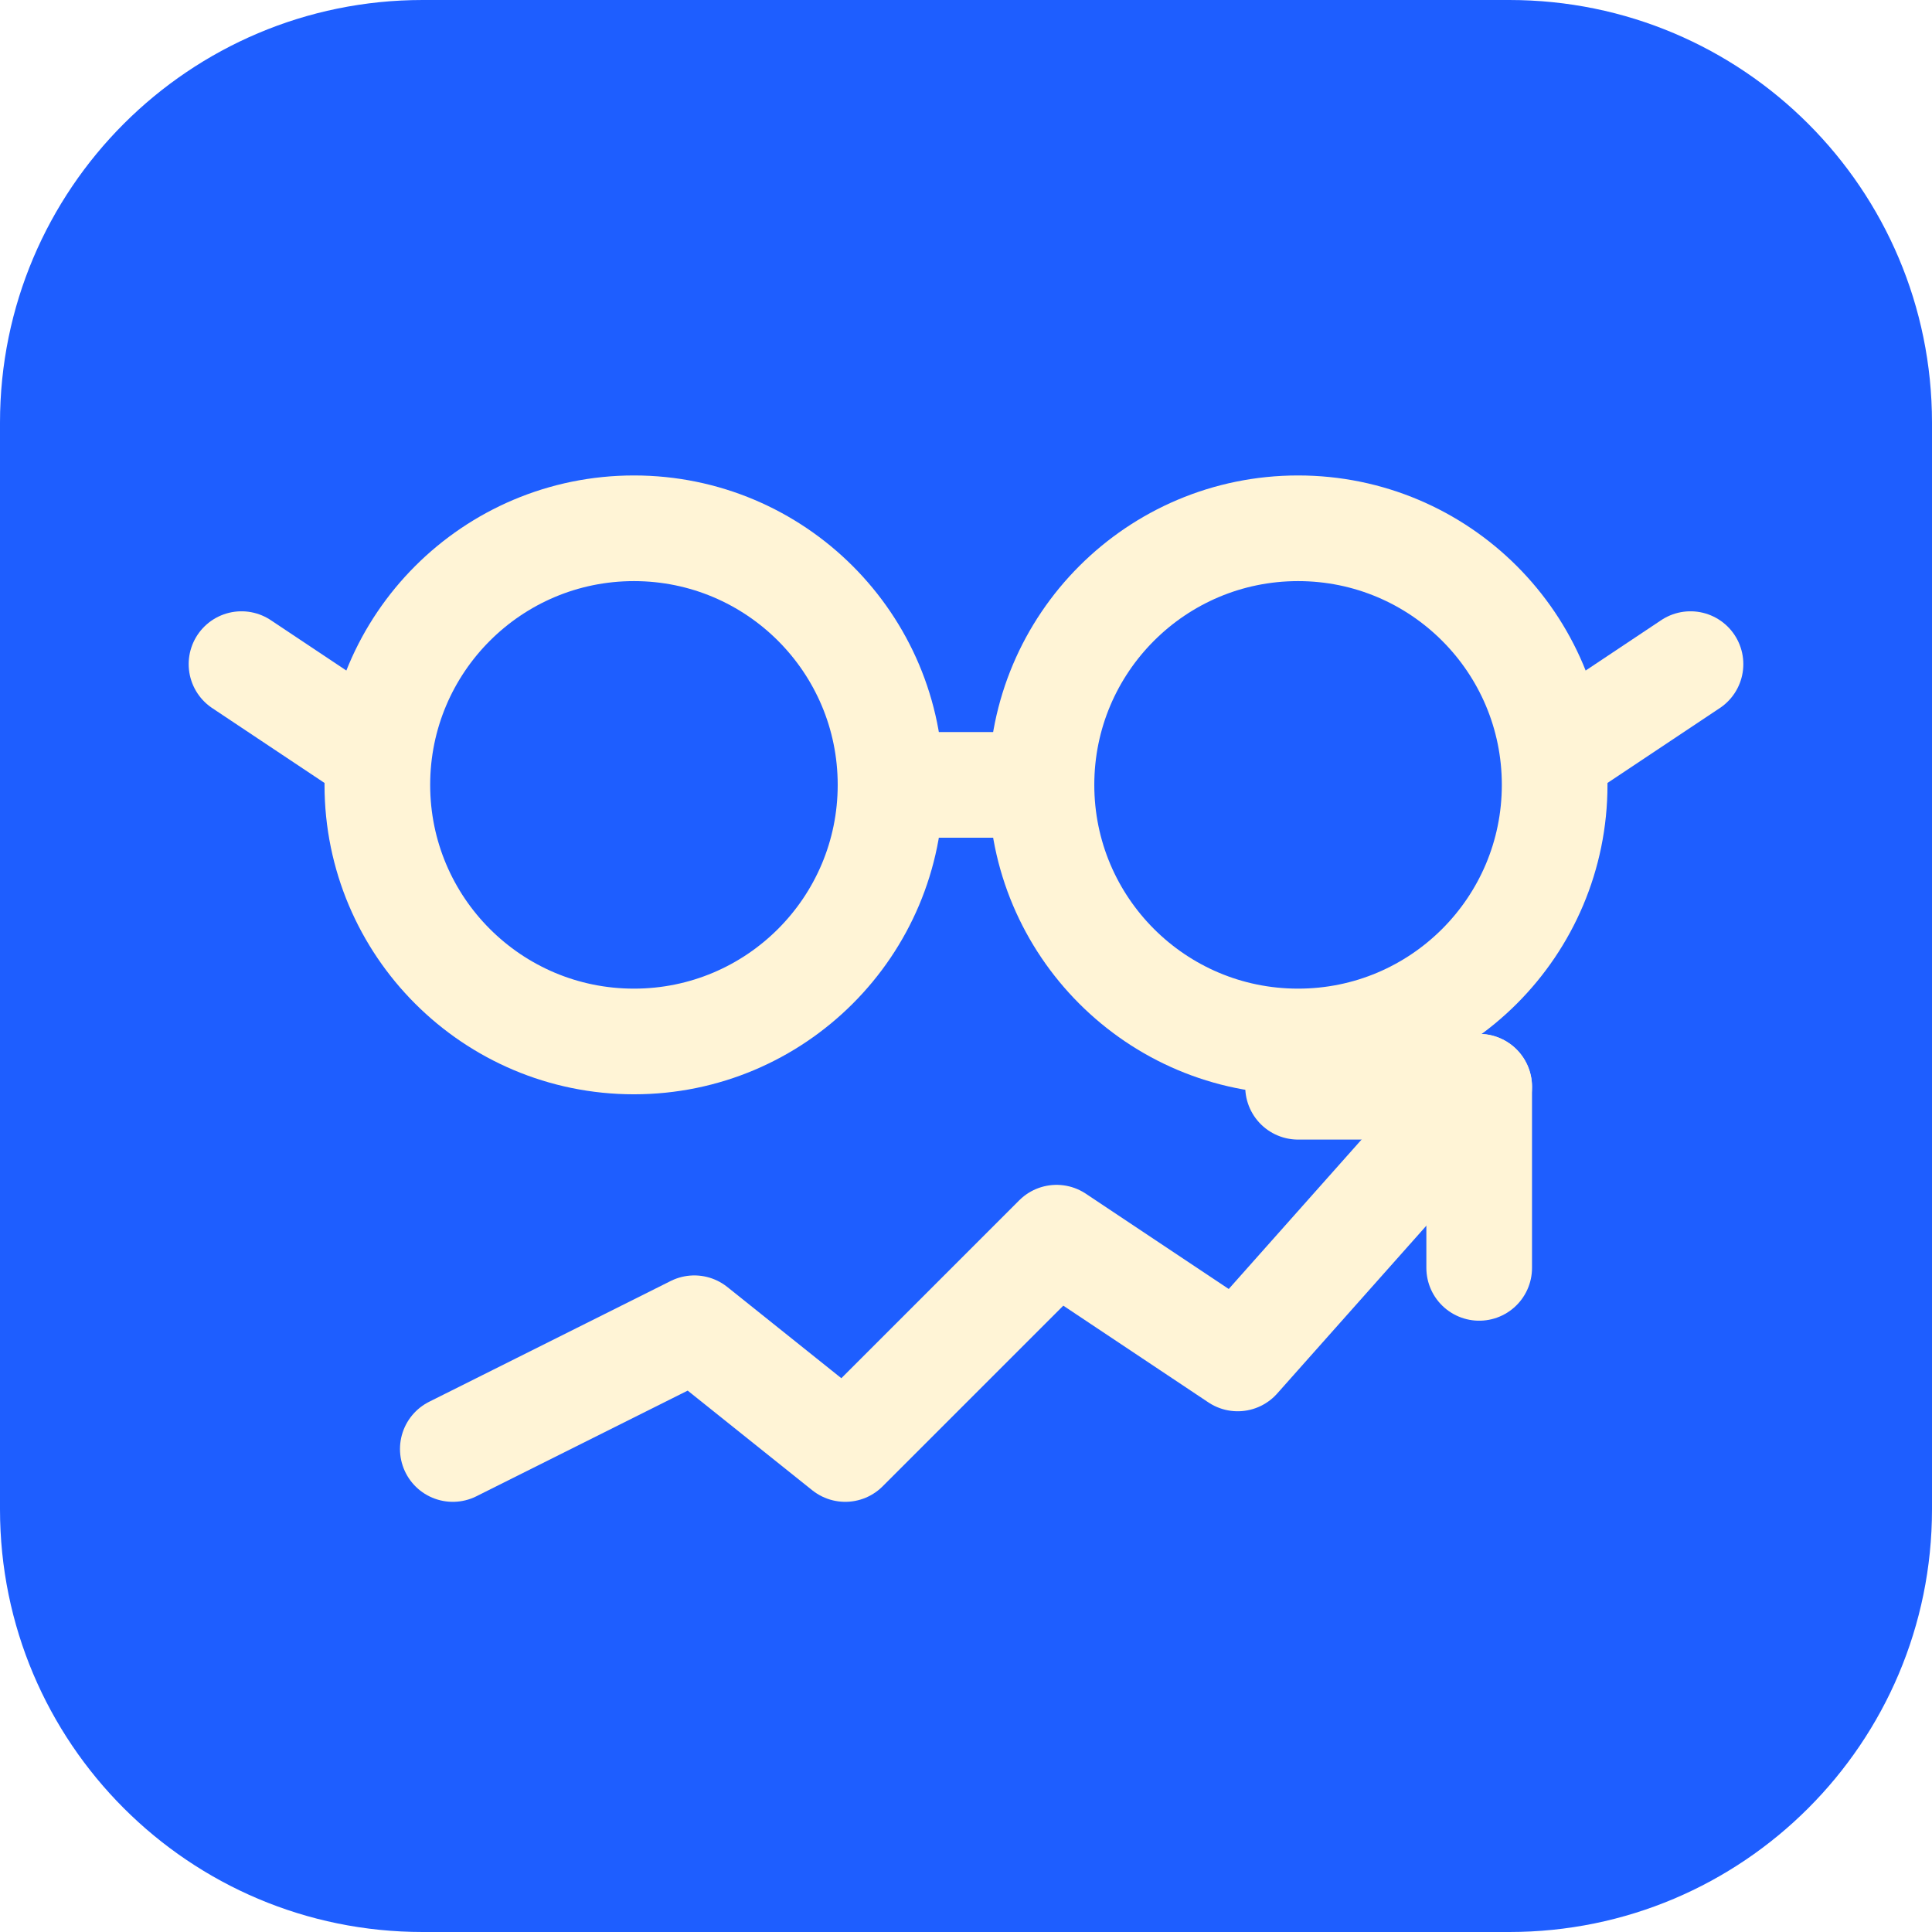
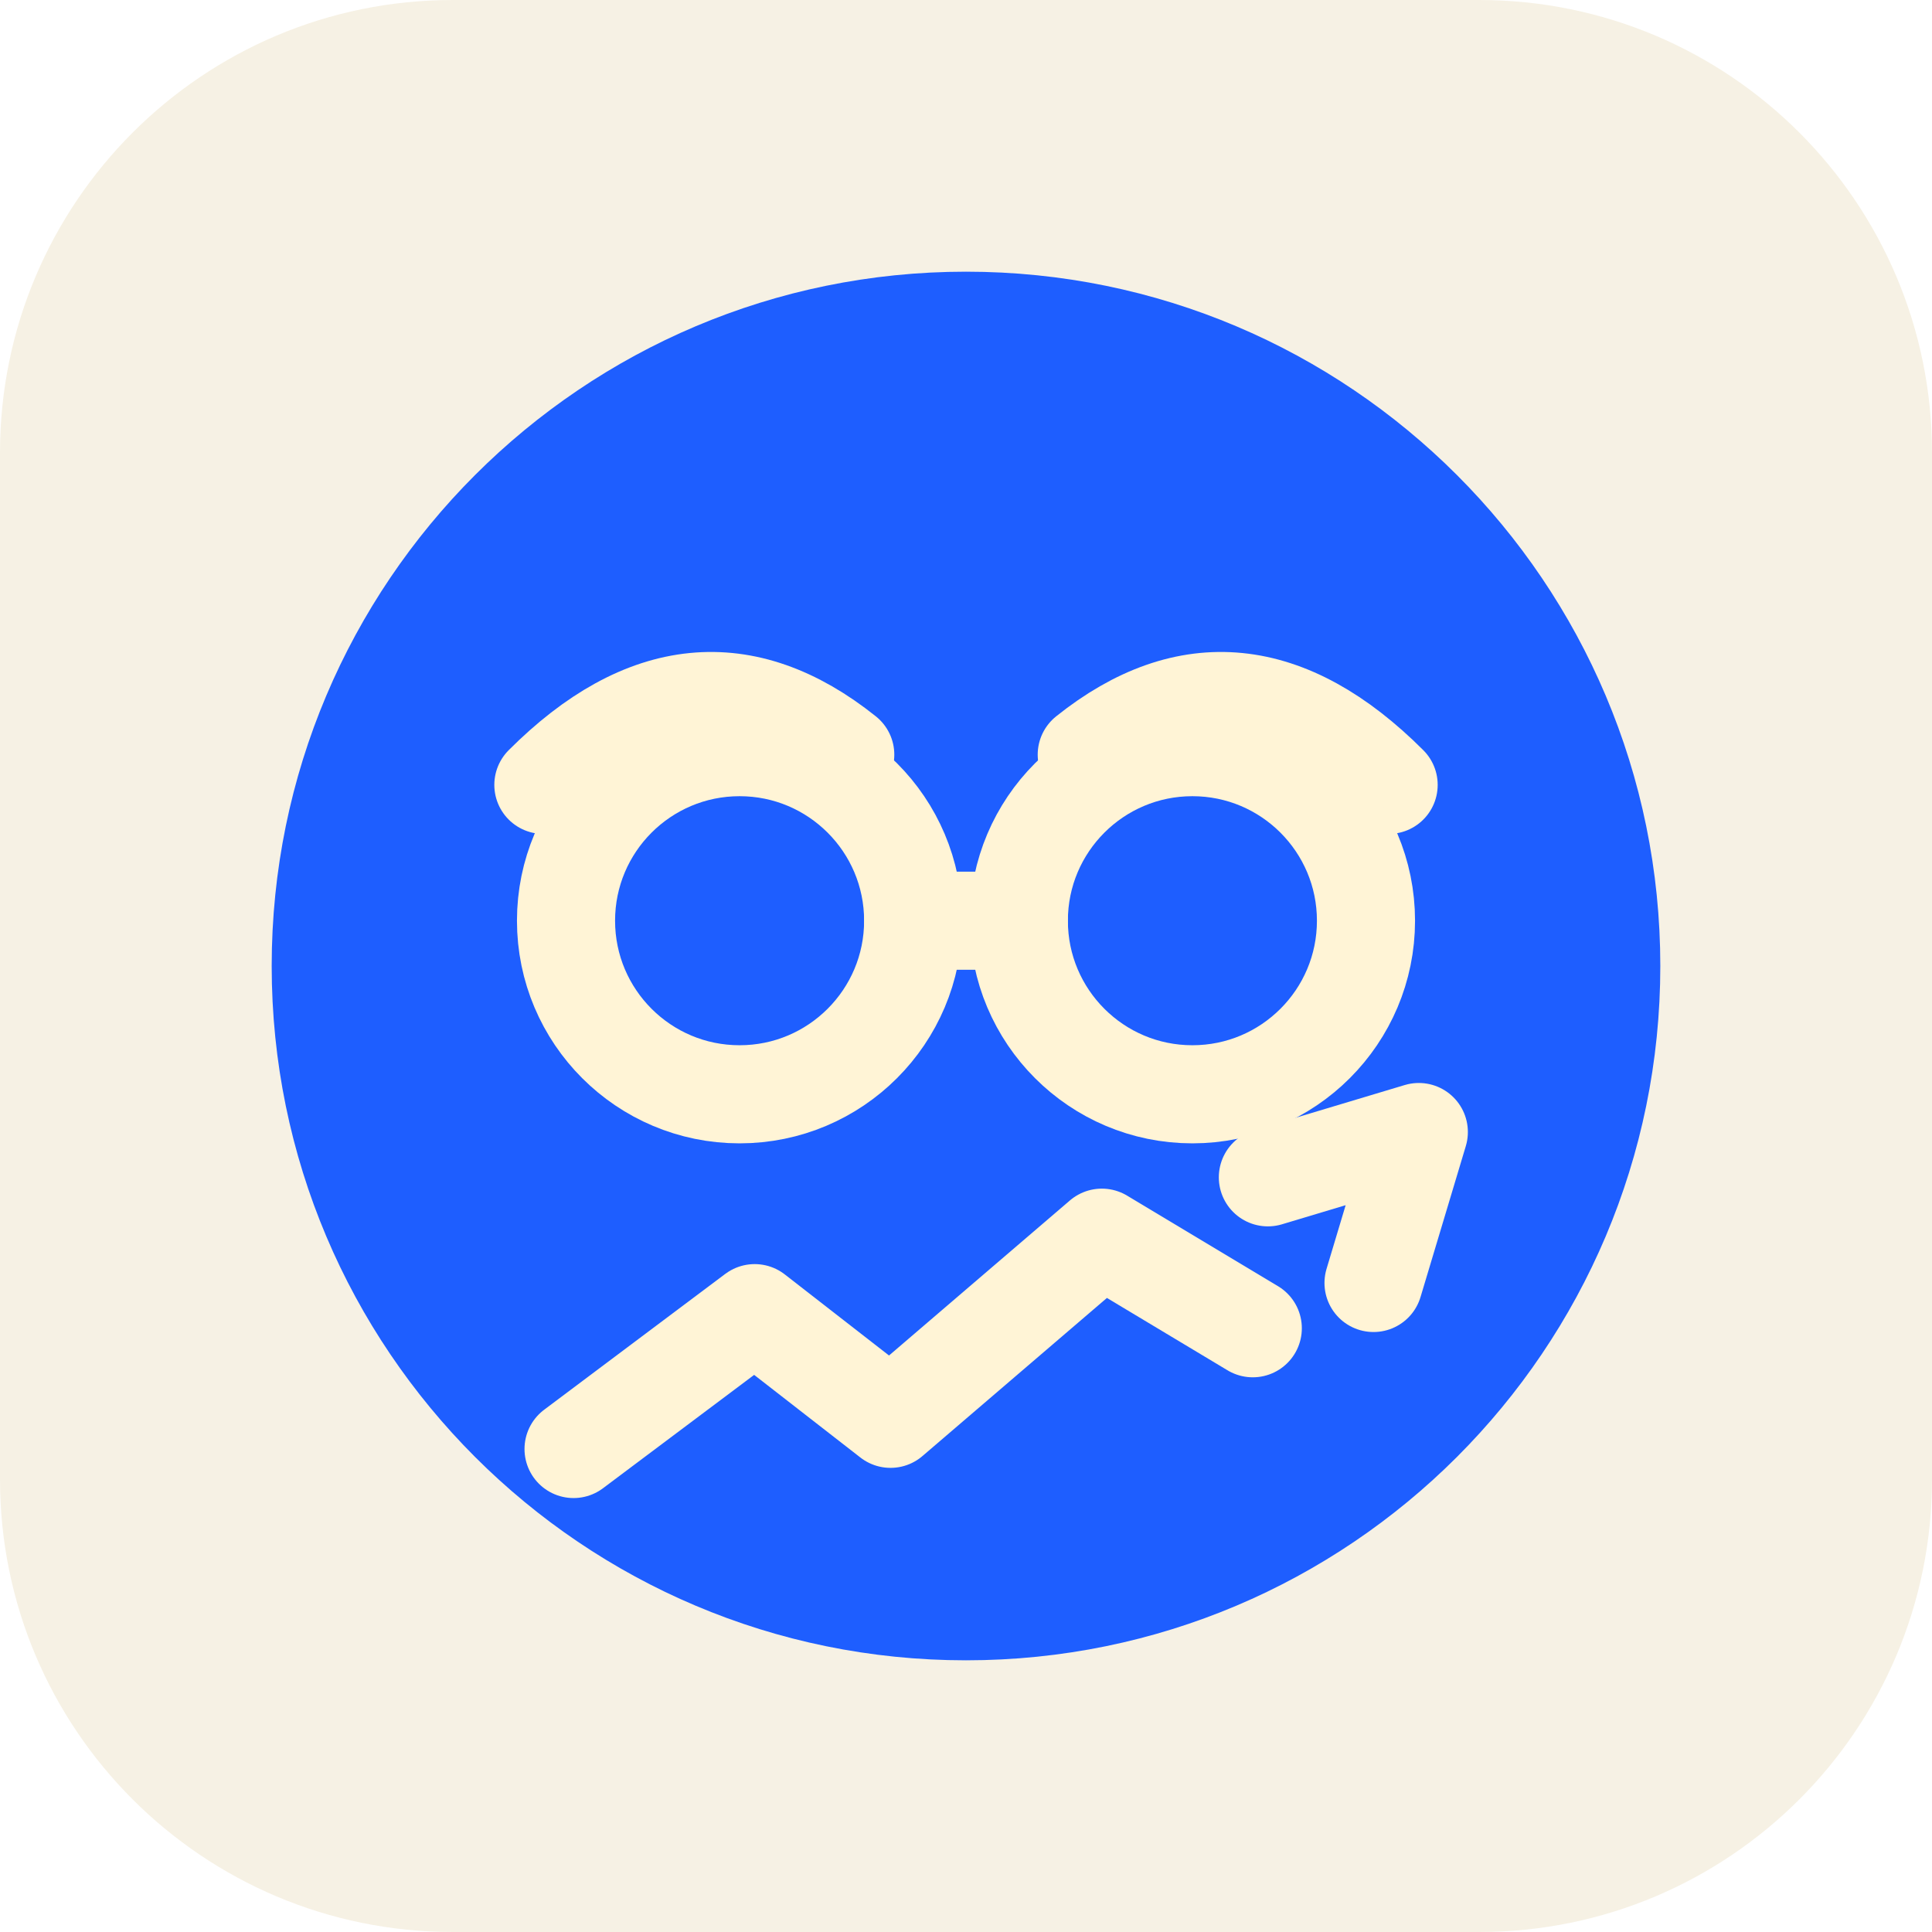
- <svg xmlns="http://www.w3.org/2000/svg" viewBox="0 0 128 128" role="img" aria-label="Spex mark">
-   <rect width="128" height="128" rx="28" fill="#1E5EFF" />
-   <g fill="none" stroke="#FFF4D6" stroke-width="7" stroke-linecap="round" stroke-linejoin="round">
-     <circle cx="42" cy="52" r="17" />
-     <circle cx="86" cy="52" r="17" />
-     <path d="M59 52 h10" />
-     <path d="M25 50 l-9 -6" />
-     <path d="M103 50 l9 -6" />
-     <path d="M30 96 l16 -8 l10 8 l14 -14 l12 8 l16 -18" />
-     <path d="M86 72 h12 v12" />
+ <svg xmlns="http://www.w3.org/2000/svg" viewBox="0 0 128 128" role="img" aria-label="Spex Glance">
+   <rect width="128" height="128" rx="30" fill="#F6F1E4" />
+   <circle cx="64" cy="64" r="46" fill="#1E5EFF" />
+   <g fill="none" stroke="#FFF4D6" stroke-width="6.5" stroke-linecap="round" stroke-linejoin="round">
+     <path d="M36 52 q10 -10 20 -2" />
+     <path d="M72 50 q10 -8 20 2" />
+     <circle cx="49" cy="61" r="11.5" />
+     <circle cx="79" cy="61" r="11.5" />
+     <path d="M60.5 61 h7" />
+     <path d="M38 96 l12 -9 l9 7 l14 -12 l10 6" />
+     <path d="M84 78 l10 -3 l-3 10" />
  </g>
</svg>
